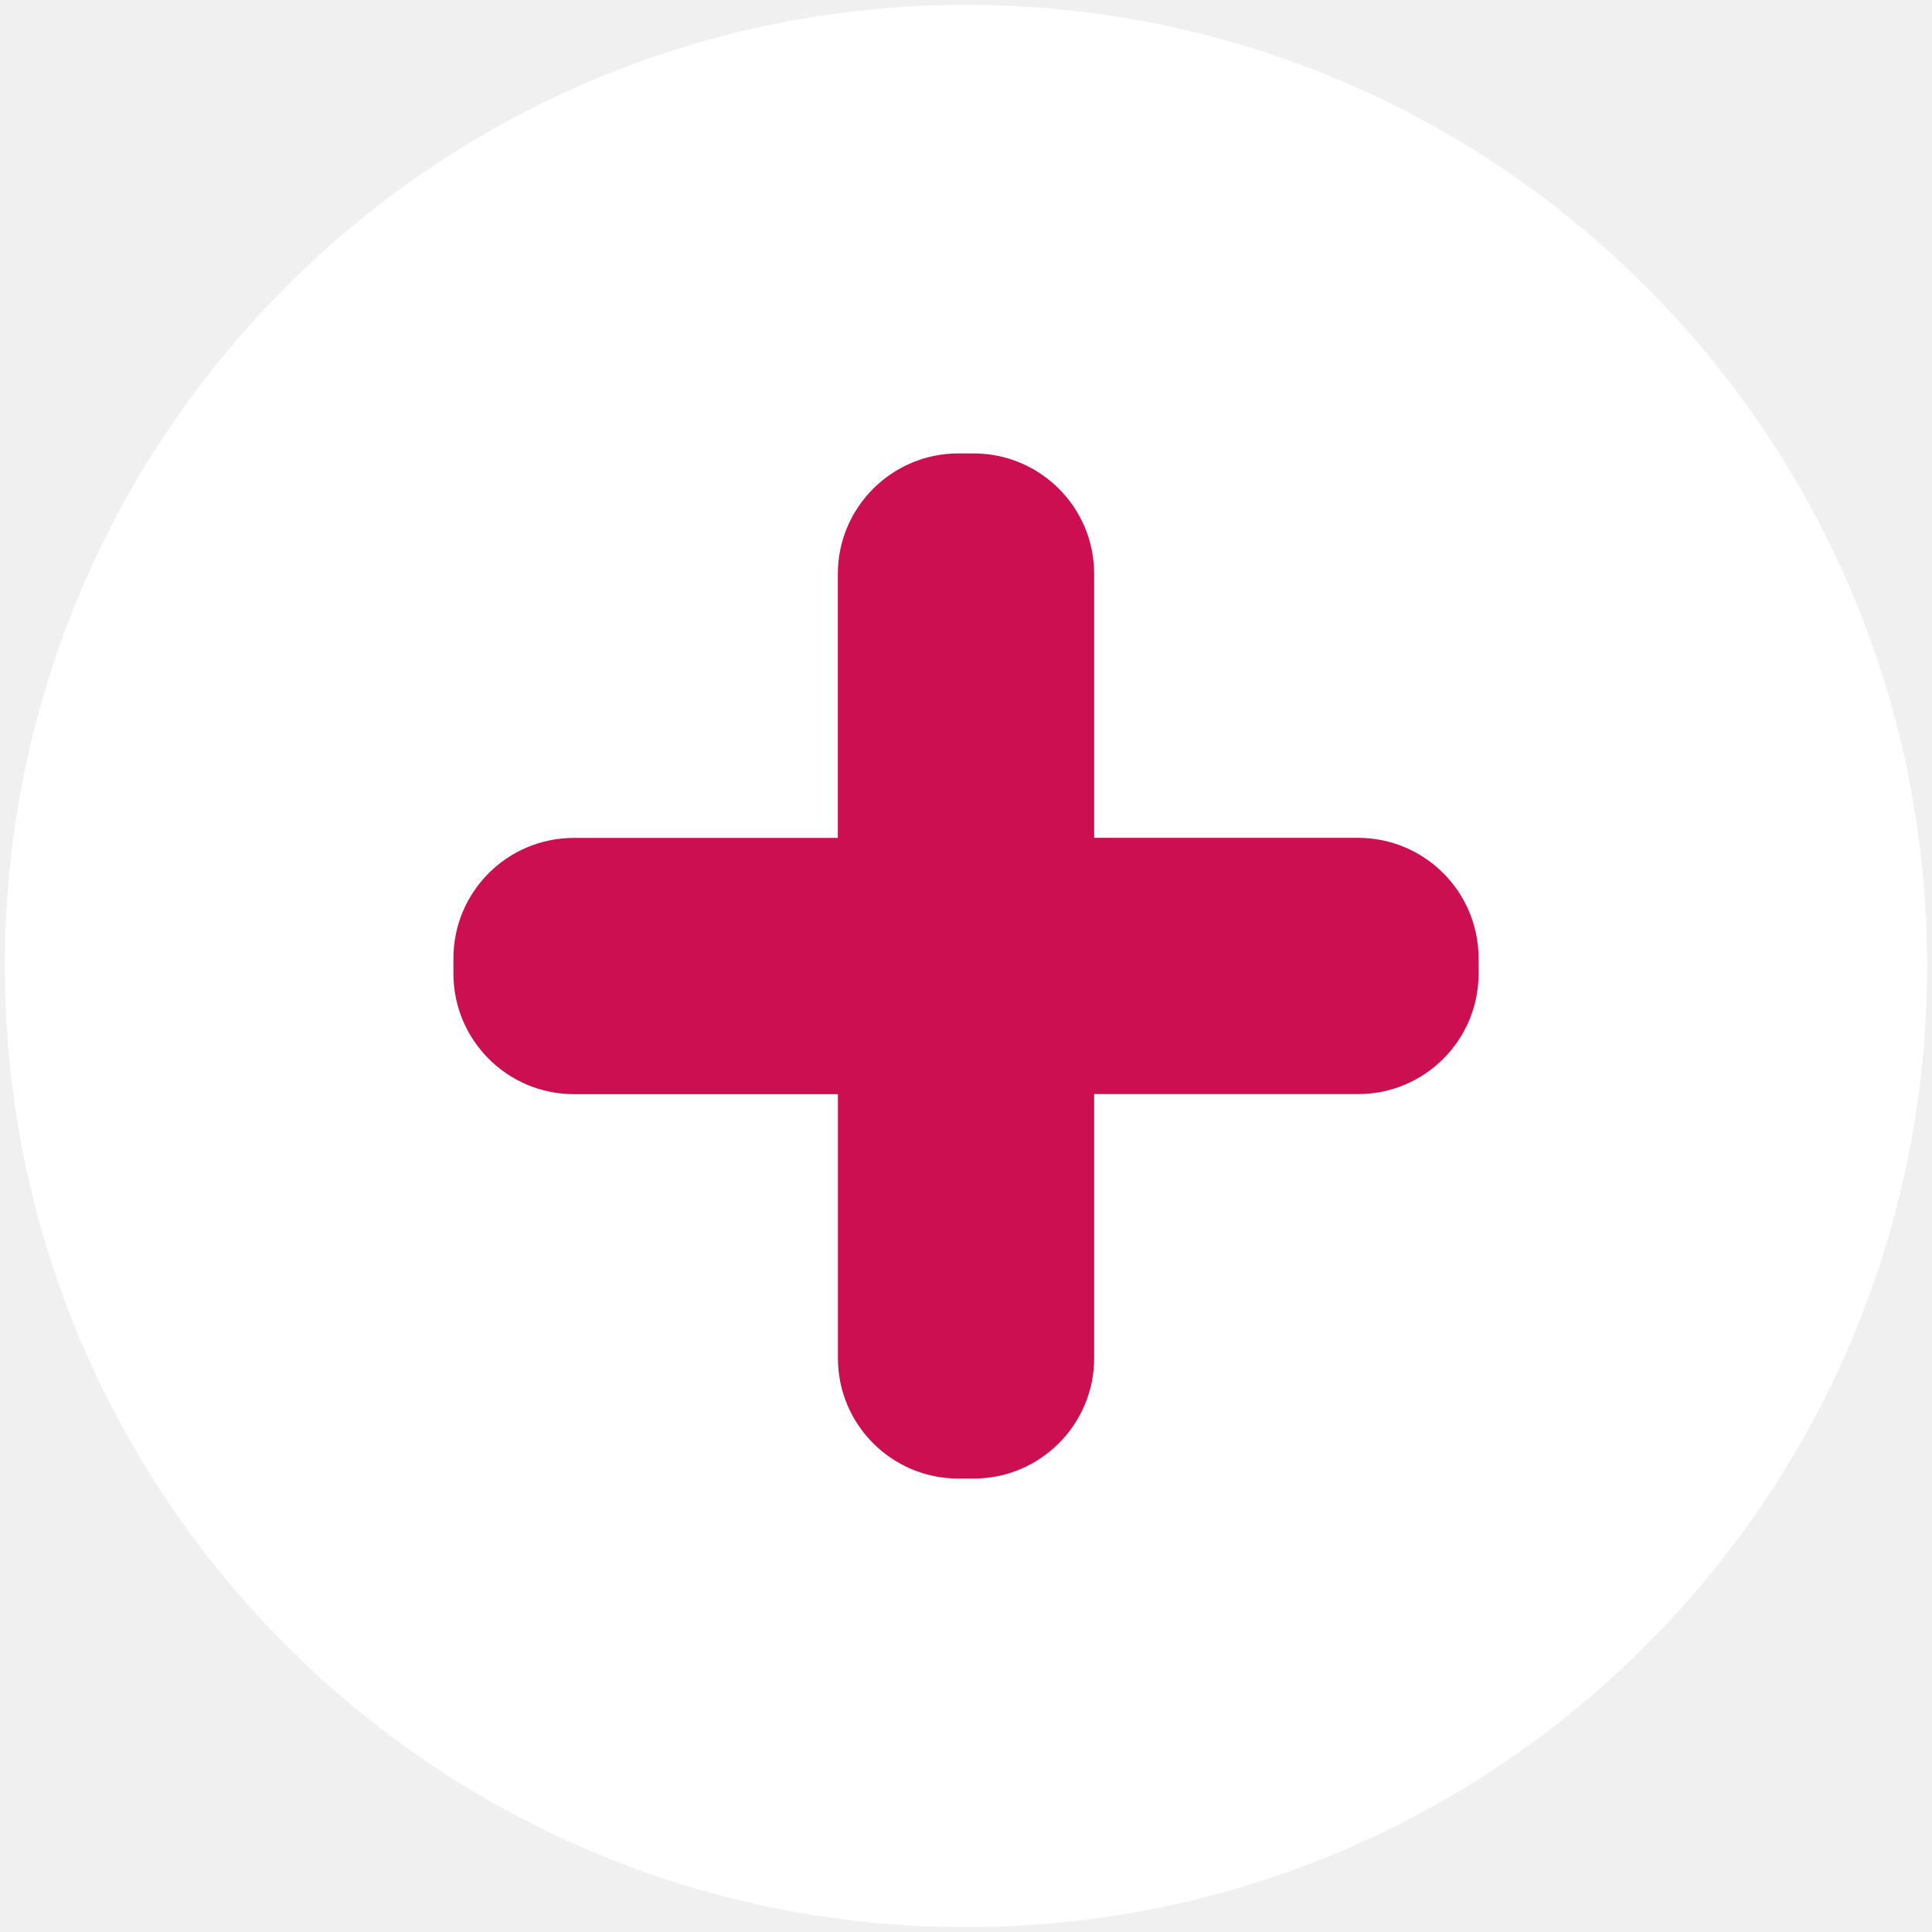
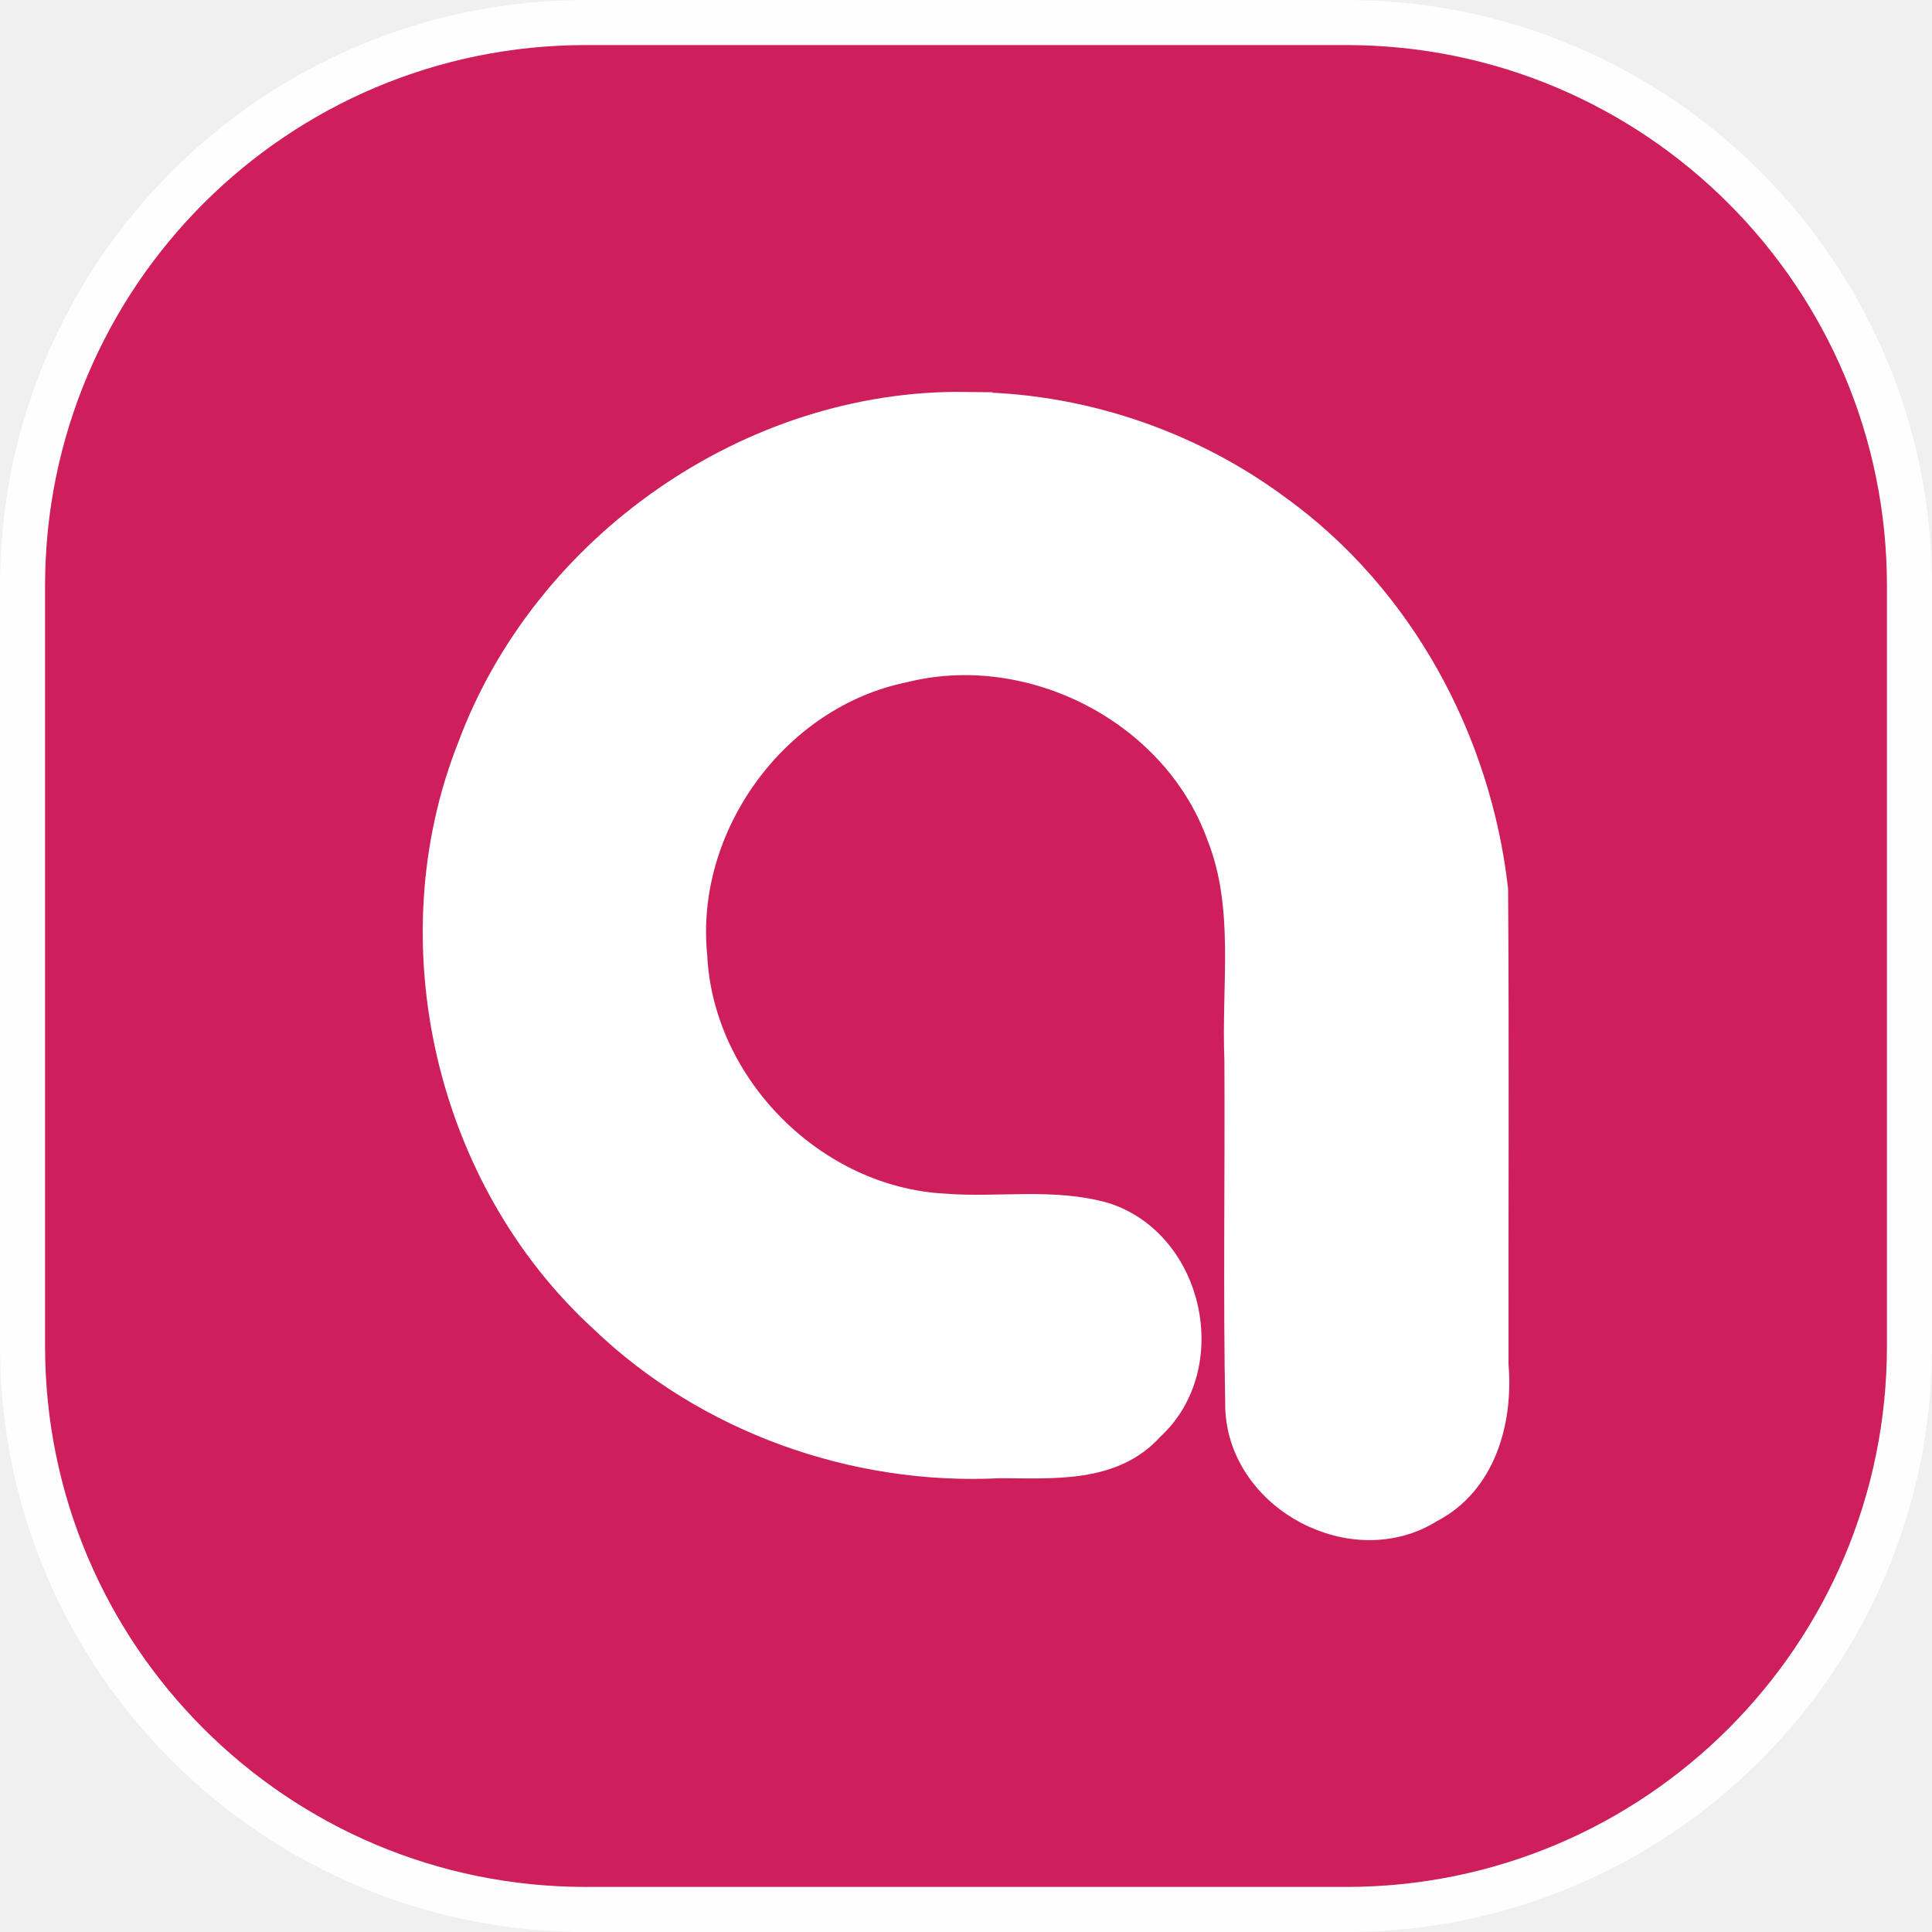
- <svg xmlns="http://www.w3.org/2000/svg" width="96" height="96" viewBox="0 0 25.4 25.4">
-   <circle cx="12.7" cy="12.7" r="12.636" style="fill:#fff;fill-opacity:1;stroke:none;stroke-width:.557;stroke-dasharray:none;stroke-opacity:1" />
-   <path d="M14.385 11.015v-3.47c0-.875-.71-1.584-1.585-1.584h-.2c-.875 0-1.585.71-1.585 1.585v3.47h-3.47c-.875 0-1.584.709-1.584 1.584v.2c0 .875.71 1.585 1.585 1.585h3.47v3.47c0 .875.709 1.584 1.584 1.584h.2c.875 0 1.585-.71 1.585-1.585v-3.47h3.47c.875 0 1.584-.709 1.584-1.584v-.2c0-.875-.71-1.585-1.585-1.585z" style="fill:#cc0f50;fill-opacity:1;stroke:none;stroke-width:.557;stroke-dasharray:none;stroke-opacity:1" />
+ <svg xmlns="http://www.w3.org/2000/svg" width="85.74" height="85.74" data-name="Layer 2" viewBox="0 0 85.74 85.74">
+   <rect width="83.74" height="83.74" x="1" y="1" class="cls-1" rx="25" ry="25" style="opacity:.93;fill:#cc0f50;stroke:#fff;stroke-width:2px;stroke-miterlimit:10;fill-opacity:1" />
+   <path d="M42.857 17.892c-9.58-.13-18.74 6.28-22.06 15.25-3.42 8.65-.99 19.18 5.88 25.47 4.68 4.49 11.24 6.82 17.69 6.49 2.36 0 5.04.24 6.78-1.7 2.99-2.75 1.78-8.28-2.08-9.53-2.34-.67-4.81-.21-7.14-.4-5.75-.29-10.75-5.29-11.04-11.04-.58-5.74 3.57-11.48 9.24-12.64 5.6-1.41 11.92 1.82 13.91 7.27 1.28 3.18.66 6.64.8 9.97.03 5.16-.06 10.4.04 15.5.18 4.06 5.18 6.7 8.63 4.55 2.39-1.23 3.15-4.01 2.94-6.5-.01-7.04.03-14.08-.02-21.12-.76-6.66-4.19-13.02-9.66-16.97-3.99-2.96-8.94-4.61-13.92-4.59z" class="cls-2" style="fill:#fff;stroke:#fff;stroke-opacity:1" />
</svg>
